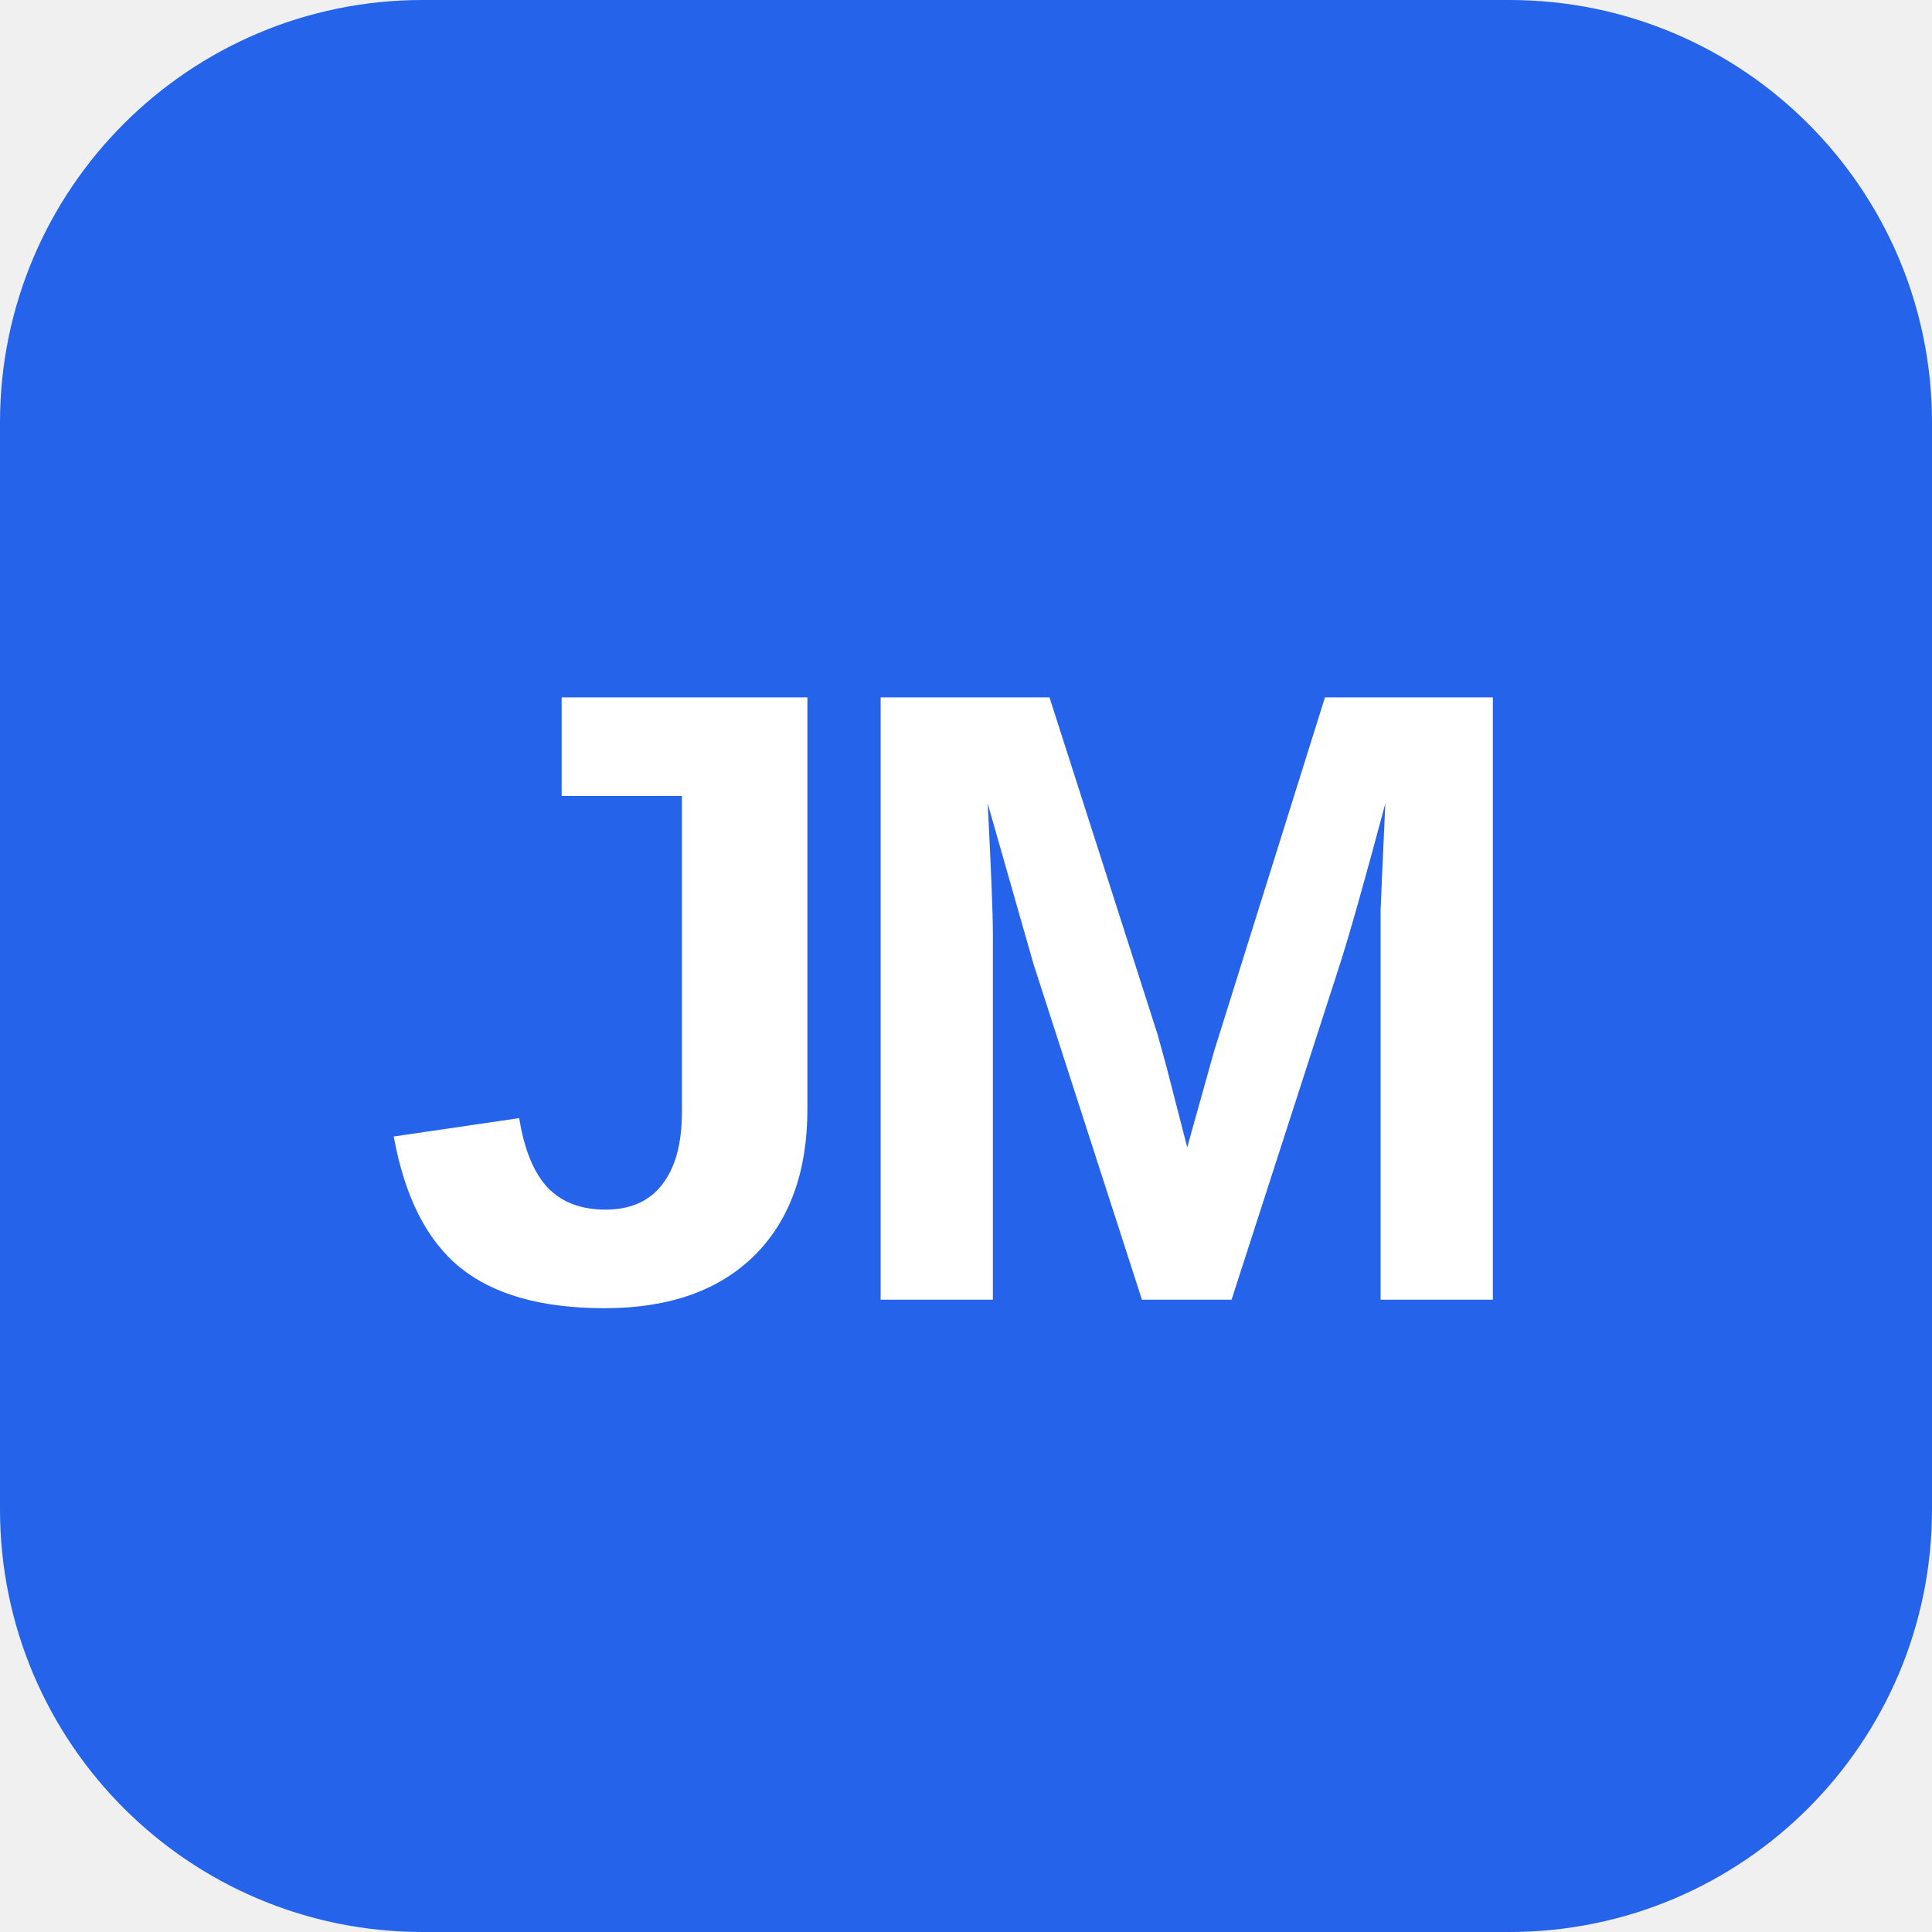
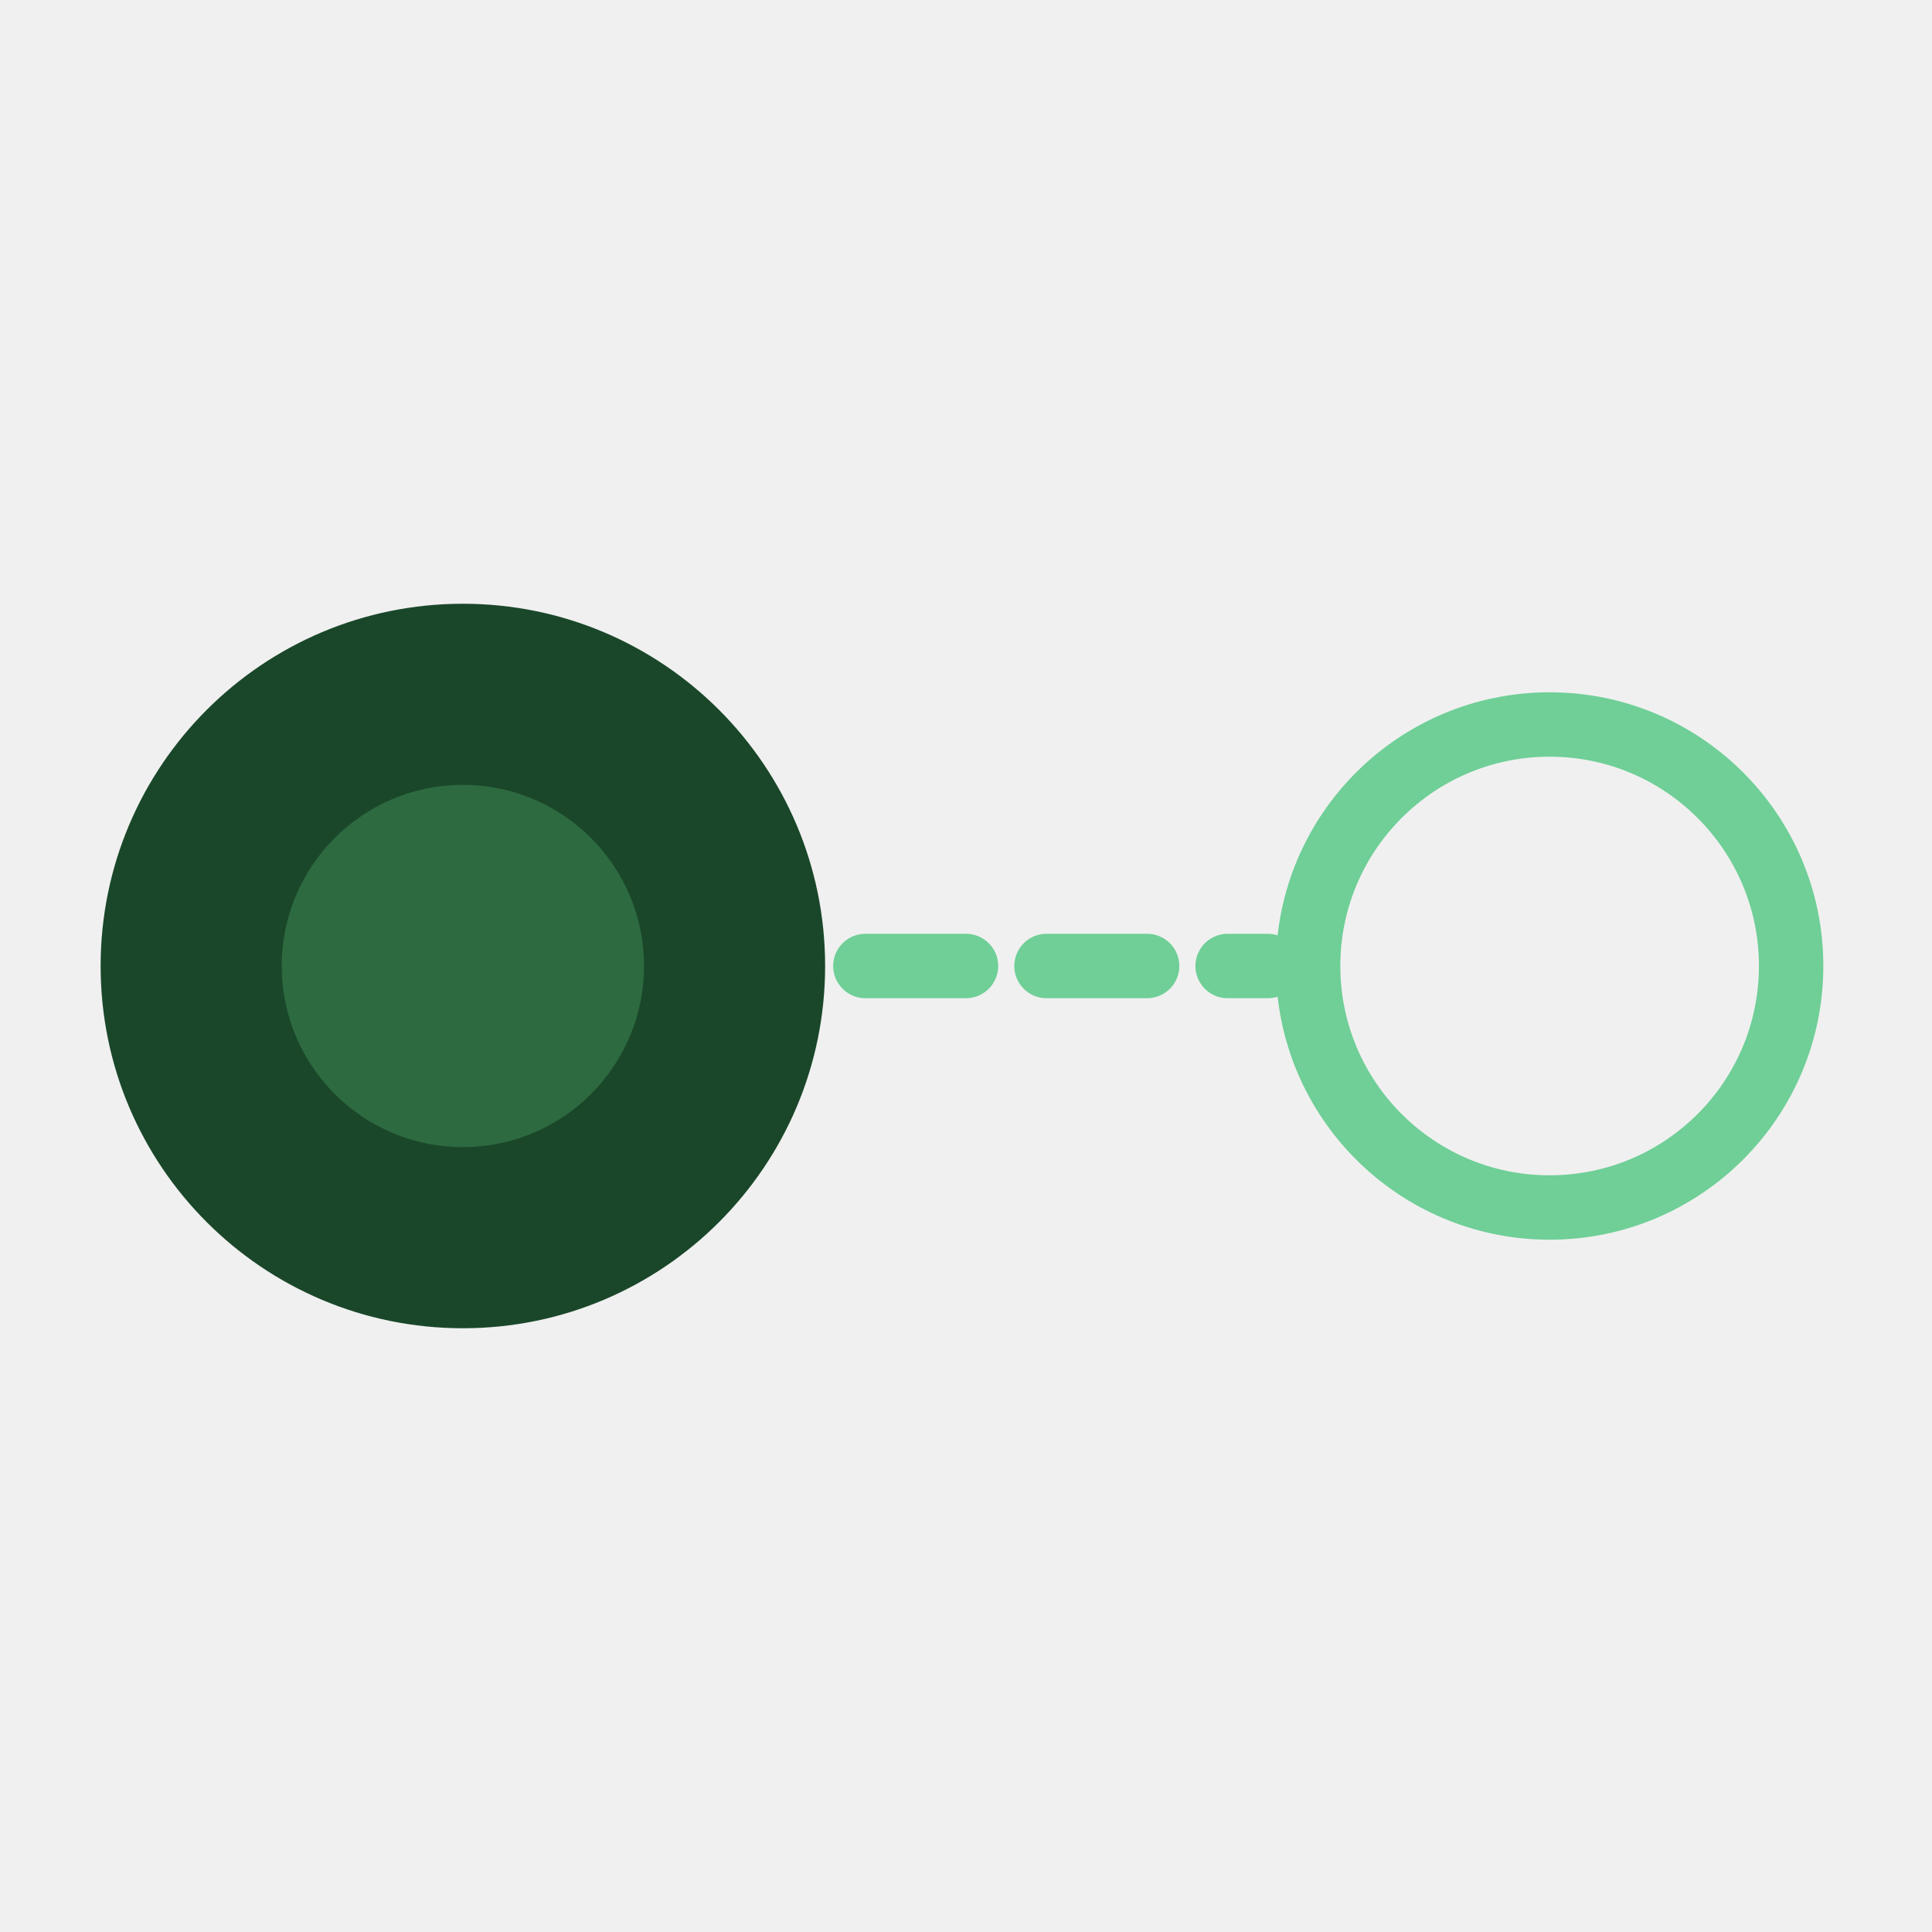
- <svg xmlns="http://www.w3.org/2000/svg" viewBox="0 0 64 64" width="64" height="64" role="img" aria-label="João Marcos">
-   <rect width="64" height="64" rx="14" fill="#2563eb" />
-   <text x="32" y="33" text-anchor="middle" dominant-baseline="central" font-family="Geist, Arial, Helvetica, sans-serif" font-size="29" font-weight="700" letter-spacing="-1.5" fill="#ffffff">JM</text>
+ <svg xmlns="http://www.w3.org/2000/svg" viewBox="0 0 48 48" width="48" height="48" role="img" aria-label="João Marcos">
+   <g transform="translate(1.5,7)">
+     <circle cx="10" cy="17" r="9" fill="#1a472a" />
+     <circle cx="10" cy="17" r="4.5" fill="#2d6a40" />
+     <line x1="20" y1="17" x2="30" y2="17" stroke="#6fcf97" stroke-width="1.6" stroke-dasharray="2.5,2" stroke-linecap="round" />
+     <circle cx="37" cy="17" r="6" fill="none" stroke="#6fcf97" stroke-width="1.6" />
+   </g>
</svg>
